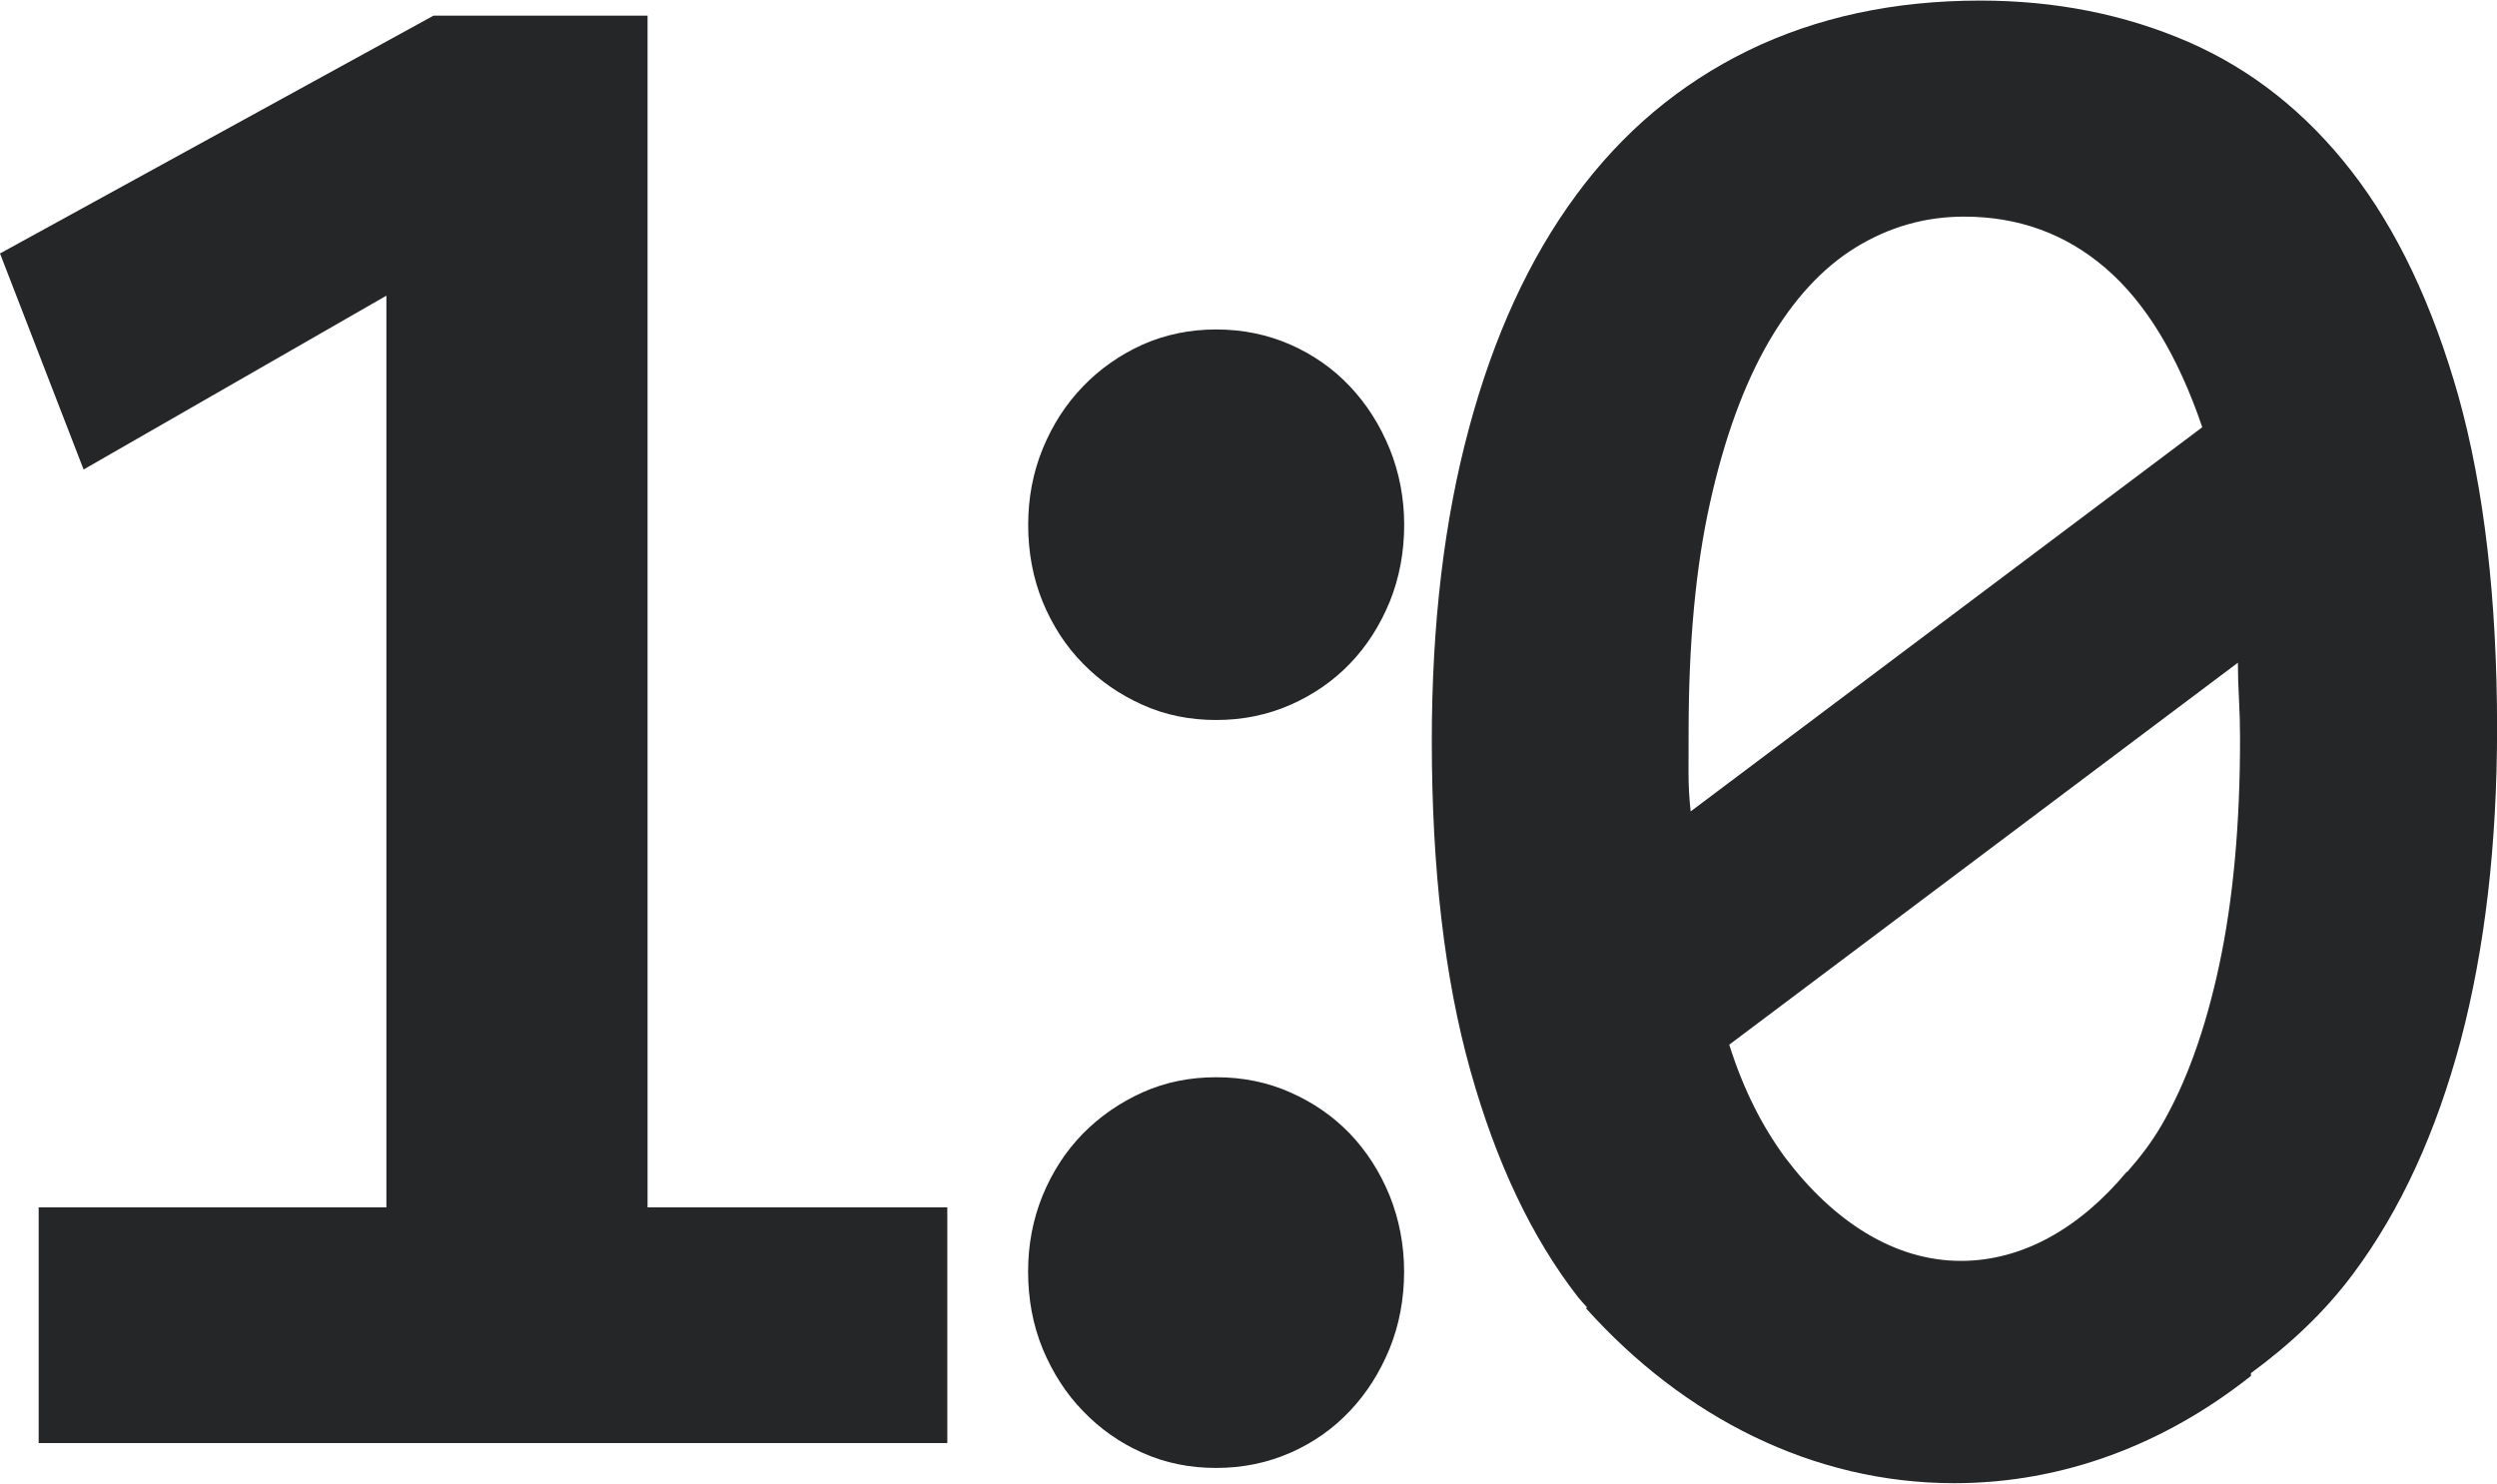
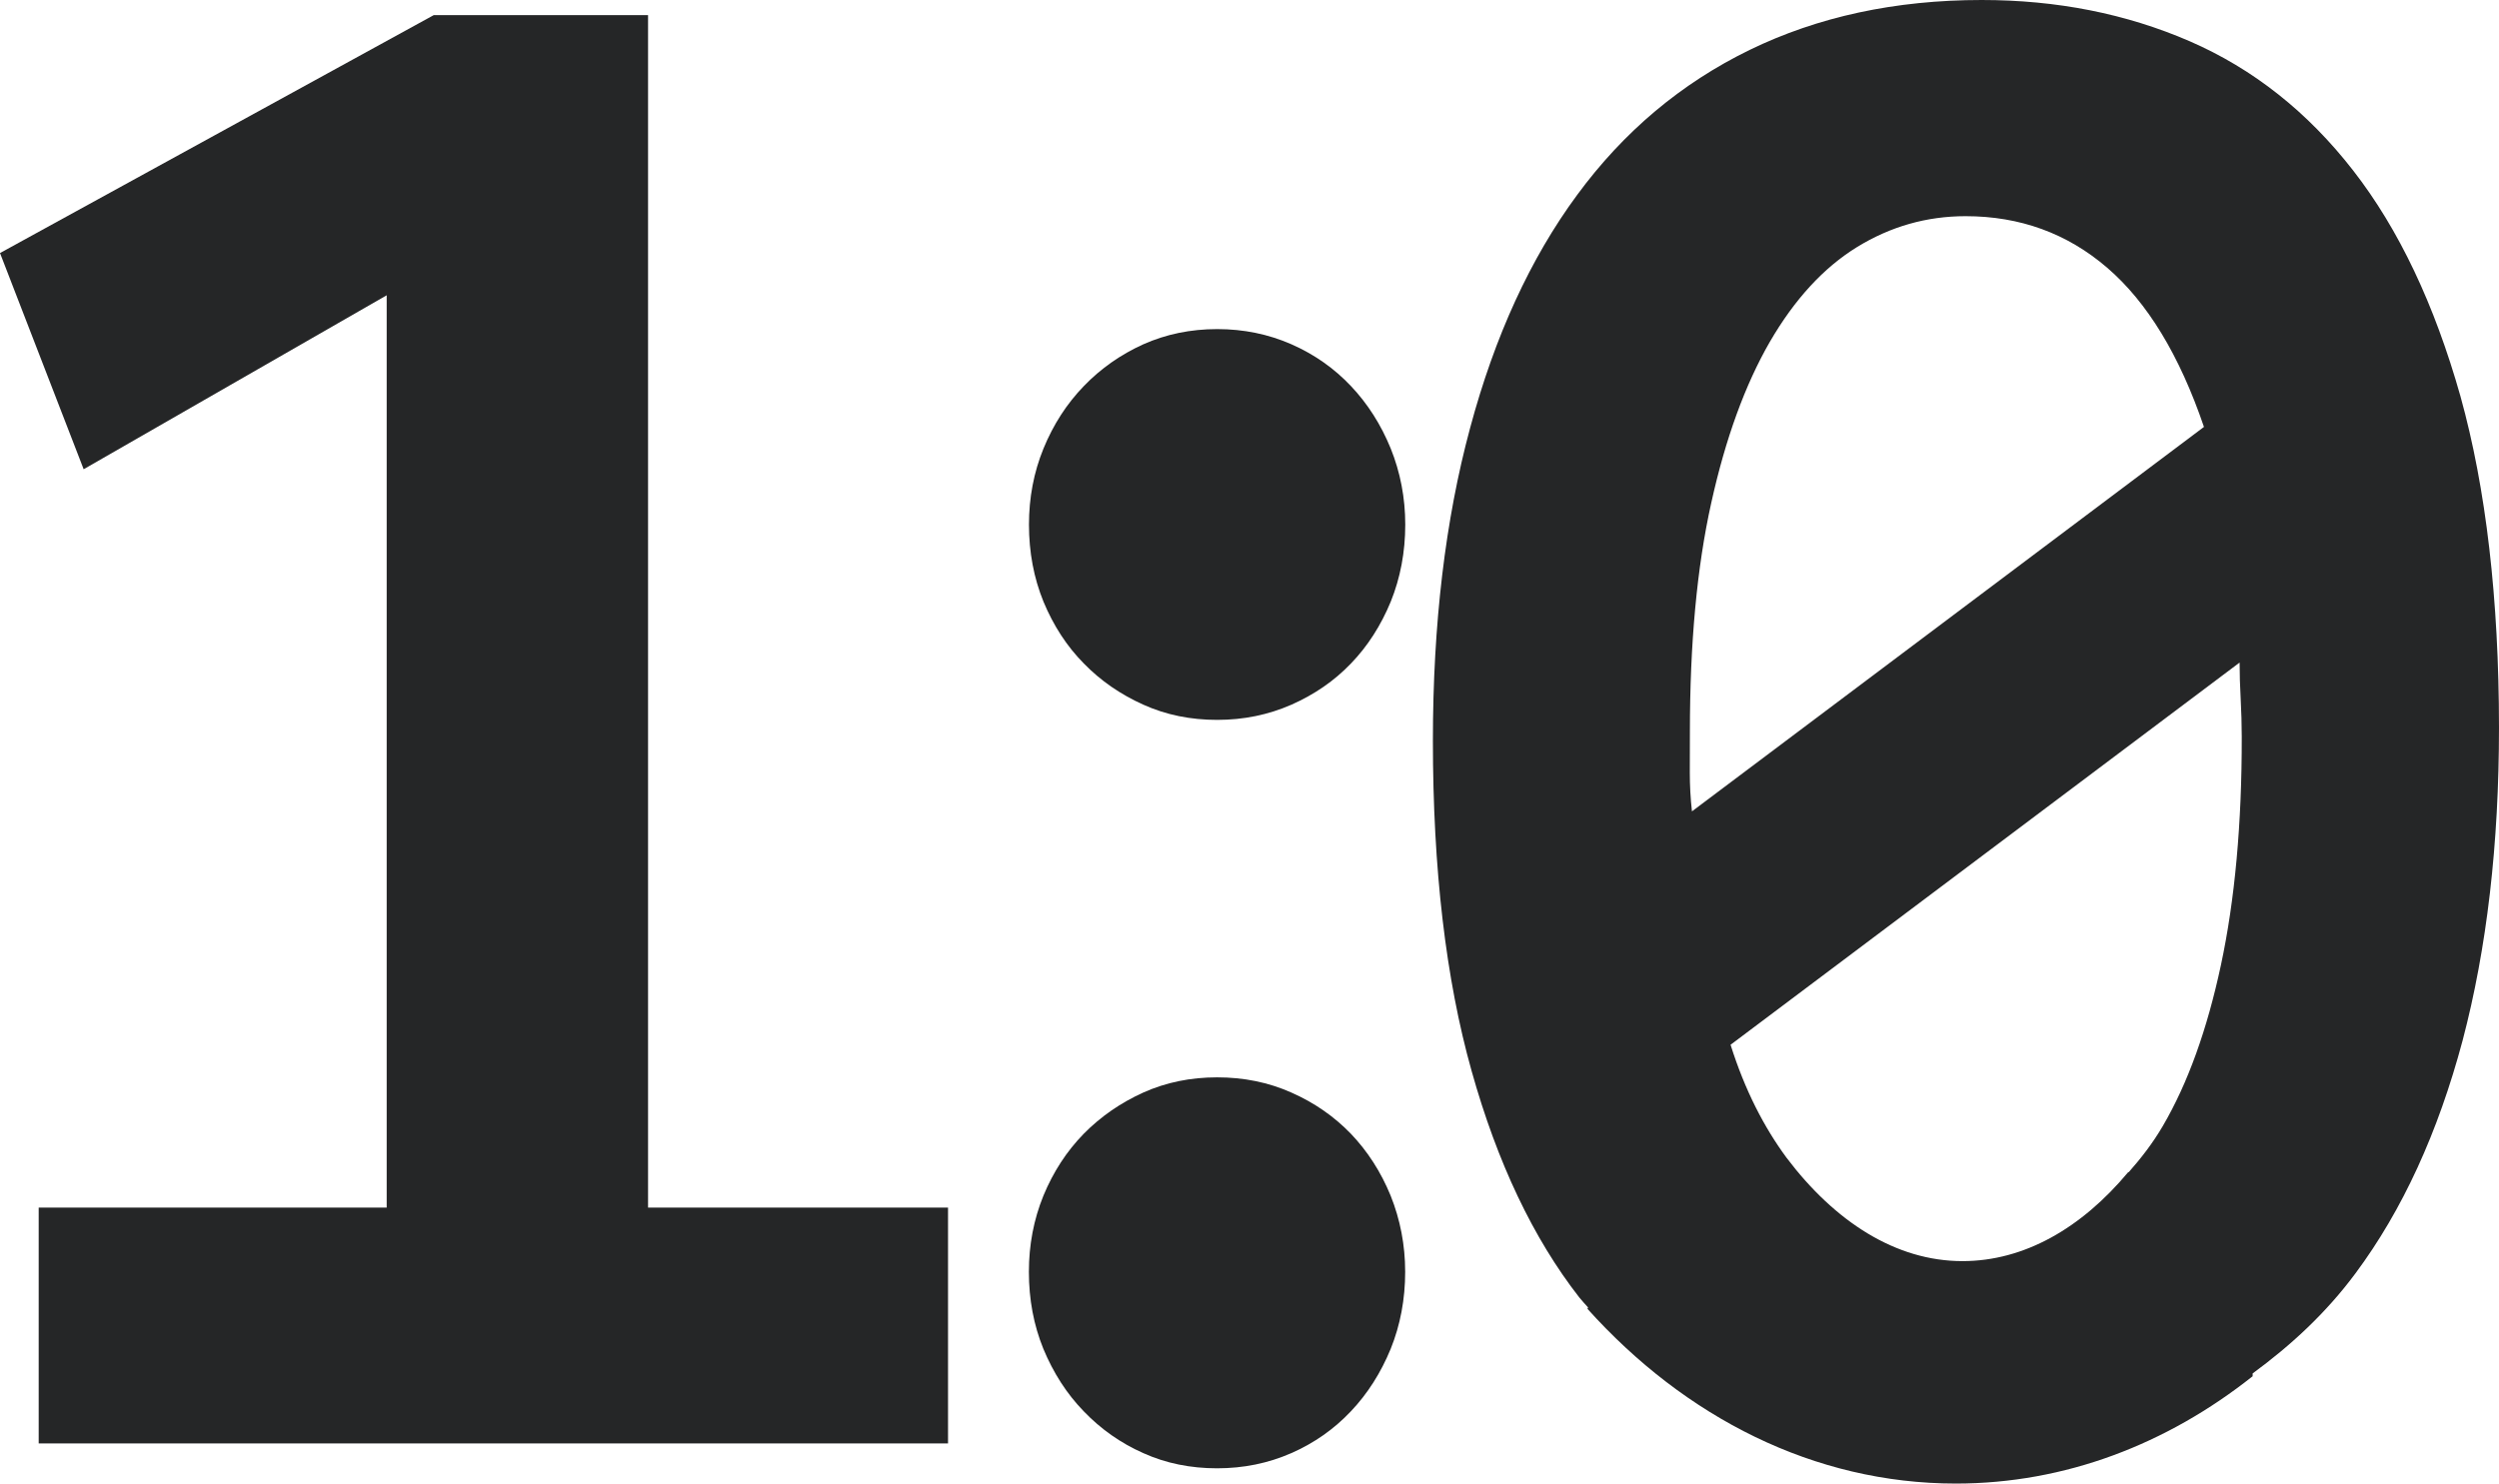
- <svg xmlns="http://www.w3.org/2000/svg" version="1.1" x="0px" y="0px" width="30.289px" height="18px" viewBox="0 0 30.289 18" enable-background="new 0 0 30.289 18" xml:space="preserve">
-   <g id="Calque_1">
- </g>
-   <g id="Layer_1">
-     <g>
-       <path fill="none" d="M25.644,14.392c0.207-0.207,0.4-0.446,0.571-0.738c0.301-0.514,0.535-1.165,0.703-1.95    c0.168-0.785,0.254-1.708,0.254-2.772c0-0.148-0.005-0.301-0.013-0.454s-0.013-0.3-0.013-0.441l-6.17,4.634    c0.196,0.618,0.453,1.118,0.765,1.506" />
-       <path fill="none" d="M26.716,5.182c-0.295-0.868-0.687-1.512-1.172-1.929c-0.485-0.417-1.058-0.626-1.717-0.626    c-0.472,0-0.91,0.125-1.317,0.375c-0.405,0.25-0.758,0.634-1.058,1.152c-0.298,0.518-0.535,1.167-0.708,1.949    c-0.174,0.781-0.259,1.707-0.259,2.778c0,0.175,0,0.339,0,0.494c0,0.153,0.008,0.31,0.026,0.467L26.716,5.182z" />
-       <g>
-         <polygon fill="#252627" points="7.855,0.19 5.258,0.19 0,3.075 1.014,5.696 4.687,3.587 4.687,14.648 0.469,14.648 0.469,17.507      11.491,17.507 11.491,14.648 7.855,14.648    " />
-         <path fill="#252627" d="M15.652,17.625c0.278-0.122,0.519-0.292,0.722-0.507c0.203-0.214,0.363-0.467,0.482-0.756     c0.117-0.29,0.176-0.602,0.176-0.935c0-0.325-0.06-0.633-0.176-0.923c-0.119-0.29-0.279-0.538-0.482-0.751     c-0.203-0.21-0.443-0.377-0.722-0.5c-0.279-0.124-0.577-0.184-0.9-0.184s-0.619,0.061-0.894,0.184     c-0.274,0.124-0.515,0.29-0.722,0.5c-0.207,0.212-0.369,0.461-0.489,0.751c-0.118,0.29-0.176,0.598-0.176,0.923     c0,0.334,0.058,0.645,0.176,0.935c0.12,0.288,0.281,0.542,0.489,0.756c0.206,0.215,0.448,0.386,0.722,0.507     c0.275,0.124,0.573,0.184,0.894,0.184S15.371,17.748,15.652,17.625z" />
-         <path fill="#252627" d="M13.137,8.051c0.206,0.212,0.448,0.377,0.722,0.5c0.275,0.124,0.573,0.184,0.894,0.184     c0.321,0,0.619-0.061,0.9-0.184c0.278-0.123,0.519-0.288,0.722-0.5c0.203-0.21,0.363-0.461,0.482-0.749     c0.117-0.29,0.176-0.602,0.176-0.935c0-0.325-0.06-0.633-0.176-0.922c-0.119-0.291-0.279-0.542-0.482-0.757     c-0.203-0.215-0.443-0.384-0.722-0.507c-0.279-0.122-0.577-0.184-0.9-0.184c-0.322,0-0.619,0.062-0.894,0.184     c-0.274,0.124-0.515,0.292-0.722,0.507c-0.207,0.214-0.369,0.465-0.489,0.757c-0.118,0.289-0.176,0.597-0.176,0.922     c0,0.334,0.058,0.645,0.176,0.935C12.768,7.59,12.929,7.841,13.137,8.051z" />
+ <svg xmlns="http://www.w3.org/2000/svg" version="1.1" x="0px" y="0px" width="26.944" height="16" viewBox="0 0 26.944 16" enable-background="new 0 0 30.289 18" xml:space="preserve" id="svg2">
+   <defs id="defs26" />
+   <g id="Calque_1" transform="translate(-1.673048,-1.0005)" />
+   <g id="Layer_1" transform="matrix(0.8895313,0,0,0.8895313,0,-0.00622673)">
+     <g id="g6">
+       <path d="m 25.644,14.392 c 0.207,-0.207 0.4,-0.446 0.571,-0.738 0.301,-0.514 0.535,-1.165 0.703,-1.95 0.168,-0.785 0.254,-1.708 0.254,-2.772 0,-0.148 -0.005,-0.301 -0.013,-0.454 -0.008,-0.153 -0.013,-0.3 -0.013,-0.441 l -6.17,4.634 c 0.196,0.618 0.453,1.118 0.765,1.506" id="path8" style="fill:none" />
+       <path d="M 26.716,5.182 C 26.421,4.314 26.029,3.67 25.544,3.253 25.059,2.836 24.486,2.627 23.827,2.627 c -0.472,0 -0.91,0.125 -1.317,0.375 -0.405,0.25 -0.758,0.634 -1.058,1.152 -0.298,0.518 -0.535,1.167 -0.708,1.949 -0.174,0.781 -0.259,1.707 -0.259,2.778 0,0.175 0,0.339 0,0.494 0,0.153 0.008,0.31 0.026,0.467 l 6.205,-4.66 z" id="path10" style="fill:none" />
+       <g id="g12">
+         <polygon points="0.469,17.507 11.491,17.507 11.491,14.648 7.855,14.648 7.855,0.19 5.258,0.19 0,3.075 1.014,5.696 4.687,3.587 4.687,14.648 0.469,14.648 " id="polygon14" style="fill:#252627" />
+         <path d="m 15.652,17.625 c 0.278,-0.122 0.519,-0.292 0.722,-0.507 0.203,-0.214 0.363,-0.467 0.482,-0.756 0.117,-0.29 0.176,-0.602 0.176,-0.935 0,-0.325 -0.06,-0.633 -0.176,-0.923 -0.119,-0.29 -0.279,-0.538 -0.482,-0.751 -0.203,-0.21 -0.443,-0.377 -0.722,-0.5 -0.279,-0.124 -0.577,-0.184 -0.9,-0.184 -0.323,0 -0.619,0.061 -0.894,0.184 -0.274,0.124 -0.515,0.29 -0.722,0.5 -0.207,0.212 -0.369,0.461 -0.489,0.751 -0.118,0.29 -0.176,0.598 -0.176,0.923 0,0.334 0.058,0.645 0.176,0.935 0.12,0.288 0.281,0.542 0.489,0.756 0.206,0.215 0.448,0.386 0.722,0.507 0.275,0.124 0.573,0.184 0.894,0.184 0.321,0 0.619,-0.061 0.9,-0.184 z" id="path16" style="fill:#252627" />
+         <path d="m 13.137,8.051 c 0.206,0.212 0.448,0.377 0.722,0.5 0.275,0.124 0.573,0.184 0.894,0.184 0.321,0 0.619,-0.061 0.9,-0.184 0.278,-0.123 0.519,-0.288 0.722,-0.5 0.203,-0.21 0.363,-0.461 0.482,-0.749 0.117,-0.29 0.176,-0.602 0.176,-0.935 0,-0.325 -0.06,-0.633 -0.176,-0.922 C 16.738,5.154 16.578,4.903 16.375,4.688 16.172,4.473 15.932,4.304 15.653,4.181 15.374,4.059 15.076,3.997 14.753,3.997 c -0.322,0 -0.619,0.062 -0.894,0.184 -0.274,0.124 -0.515,0.292 -0.722,0.507 -0.207,0.214 -0.369,0.465 -0.489,0.757 -0.118,0.289 -0.176,0.597 -0.176,0.922 0,0.334 0.058,0.645 0.176,0.935 0.12,0.288 0.281,0.539 0.489,0.749 z" id="path18" style="fill:#252627" />
      </g>
-       <path fill="none" d="M23.705,1.487" />
-       <path fill="#252627" d="M29.823,4.812c-0.315-1.114-0.747-2.026-1.3-2.737c-0.553-0.712-1.214-1.234-1.982-1.568    c-0.771-0.334-1.611-0.5-2.521-0.5c-1.048,0-1.986,0.203-2.814,0.606c-0.828,0.404-1.525,0.989-2.09,1.758    c-0.566,0.768-0.998,1.71-1.297,2.825c-0.301,1.115-0.451,2.378-0.451,3.791c0,1.554,0.156,2.89,0.469,4.004    c0.312,1.114,0.747,2.03,1.305,2.746c0.034,0.043,0.071,0.081,0.107,0.122l-0.008,0.016c1.183,1.317,2.748,2.119,4.465,2.119    c1.325,0,2.559-0.477,3.598-1.301v-0.034c0.46-0.338,0.885-0.727,1.246-1.213c0.571-0.768,1.001-1.708,1.299-2.824    c0.294-1.116,0.441-2.379,0.441-3.794C30.289,7.268,30.133,5.928,29.823,4.812z M20.482,9.376    c0.001-0.155,0.001-0.319,0.001-0.494c0-1.071,0.085-1.997,0.259-2.778c0.173-0.782,0.41-1.431,0.708-1.949    c0.301-0.519,0.653-0.902,1.058-1.152c0.407-0.25,0.845-0.375,1.317-0.375c0.658,0,1.232,0.208,1.717,0.626    c0.485,0.417,0.876,1.06,1.172,1.929l-6.206,4.661C20.49,9.684,20.482,9.528,20.482,9.376z M26.92,11.706    c-0.168,0.786-0.402,1.435-0.703,1.95c-0.126,0.216-0.268,0.396-0.415,0.563l-0.005-0.002c-0.567,0.68-1.261,1.08-2.01,1.08    c-0.807,0-1.545-0.476-2.133-1.254c-0.271-0.368-0.503-0.814-0.678-1.369l6.17-4.634c0,0.141,0.005,0.287,0.013,0.441    c0.008,0.153,0.013,0.306,0.013,0.454C27.174,9.997,27.088,10.92,26.92,11.706z" />
+       <path d="M 23.705,1.487" id="path20" style="fill:none" />
+       <path d="M 29.823,4.812 C 29.508,3.698 29.076,2.786 28.523,2.075 27.97,1.363 27.309,0.841 26.541,0.507 25.77,0.173 24.93,0.007 24.02,0.007 c -1.048,0 -1.986,0.203 -2.814,0.606 -0.828,0.404 -1.525,0.989 -2.09,1.758 -0.566,0.768 -0.998,1.71 -1.297,2.825 -0.301,1.115 -0.451,2.378 -0.451,3.791 0,1.554 0.156,2.89 0.469,4.004 0.312,1.114 0.747,2.03 1.305,2.746 0.034,0.043 0.071,0.081 0.107,0.122 l -0.008,0.016 c 1.183,1.317 2.748,2.119 4.465,2.119 1.325,0 2.559,-0.477 3.598,-1.301 v -0.034 c 0.46,-0.338 0.885,-0.727 1.246,-1.213 0.571,-0.768 1.001,-1.708 1.299,-2.824 0.294,-1.116 0.441,-2.379 0.441,-3.794 -10e-4,-1.56 -0.157,-2.9 -0.467,-4.016 z m -9.341,4.564 c 0.001,-0.155 0.001,-0.319 0.001,-0.494 0,-1.071 0.085,-1.997 0.259,-2.778 0.173,-0.782 0.41,-1.431 0.708,-1.949 0.301,-0.519 0.653,-0.902 1.058,-1.152 0.407,-0.25 0.845,-0.375 1.317,-0.375 0.658,0 1.232,0.208 1.717,0.626 0.485,0.417 0.876,1.06 1.172,1.929 L 20.508,9.844 C 20.49,9.684 20.482,9.528 20.482,9.376 z m 6.438,2.33 c -0.168,0.786 -0.402,1.435 -0.703,1.95 -0.126,0.216 -0.268,0.396 -0.415,0.563 l -0.005,-0.002 c -0.567,0.68 -1.261,1.08 -2.01,1.08 -0.807,0 -1.545,-0.476 -2.133,-1.254 -0.271,-0.368 -0.503,-0.814 -0.678,-1.369 l 6.17,-4.634 c 0,0.141 0.005,0.287 0.013,0.441 0.008,0.153 0.013,0.306 0.013,0.454 0.002,1.062 -0.084,1.985 -0.252,2.771 z" id="path22" style="fill:#252627" />
    </g>
  </g>
</svg>
